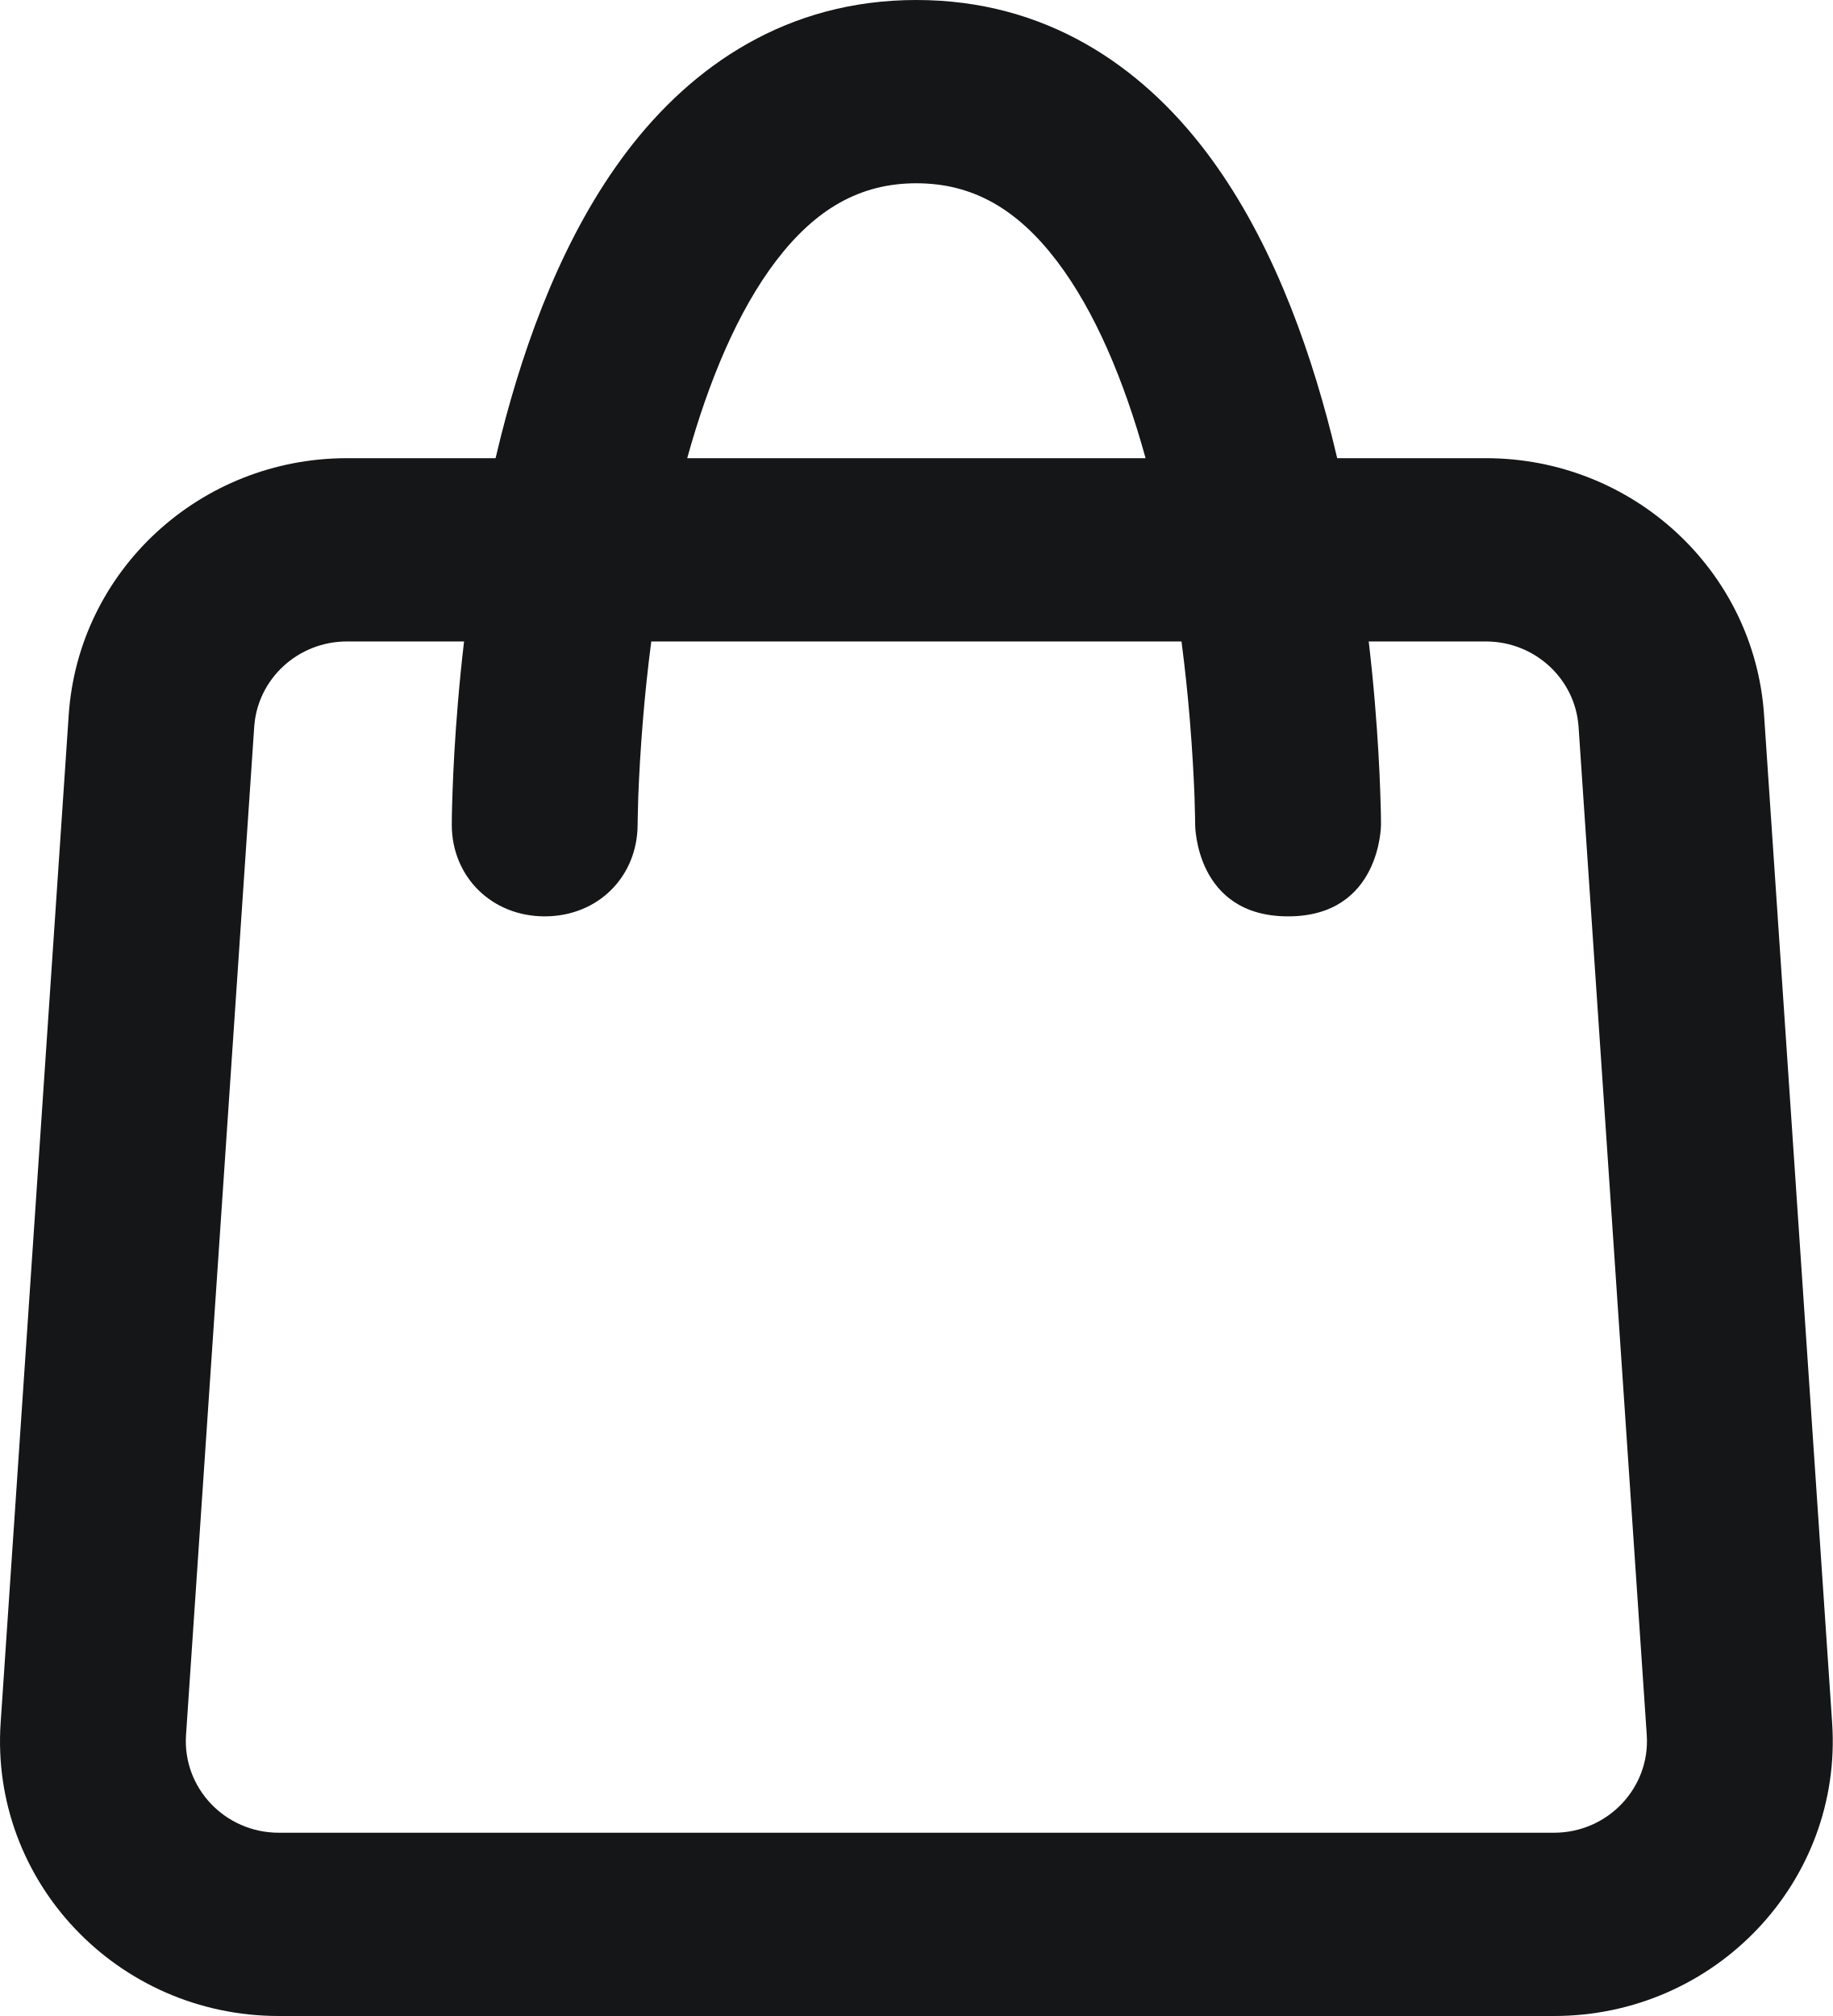
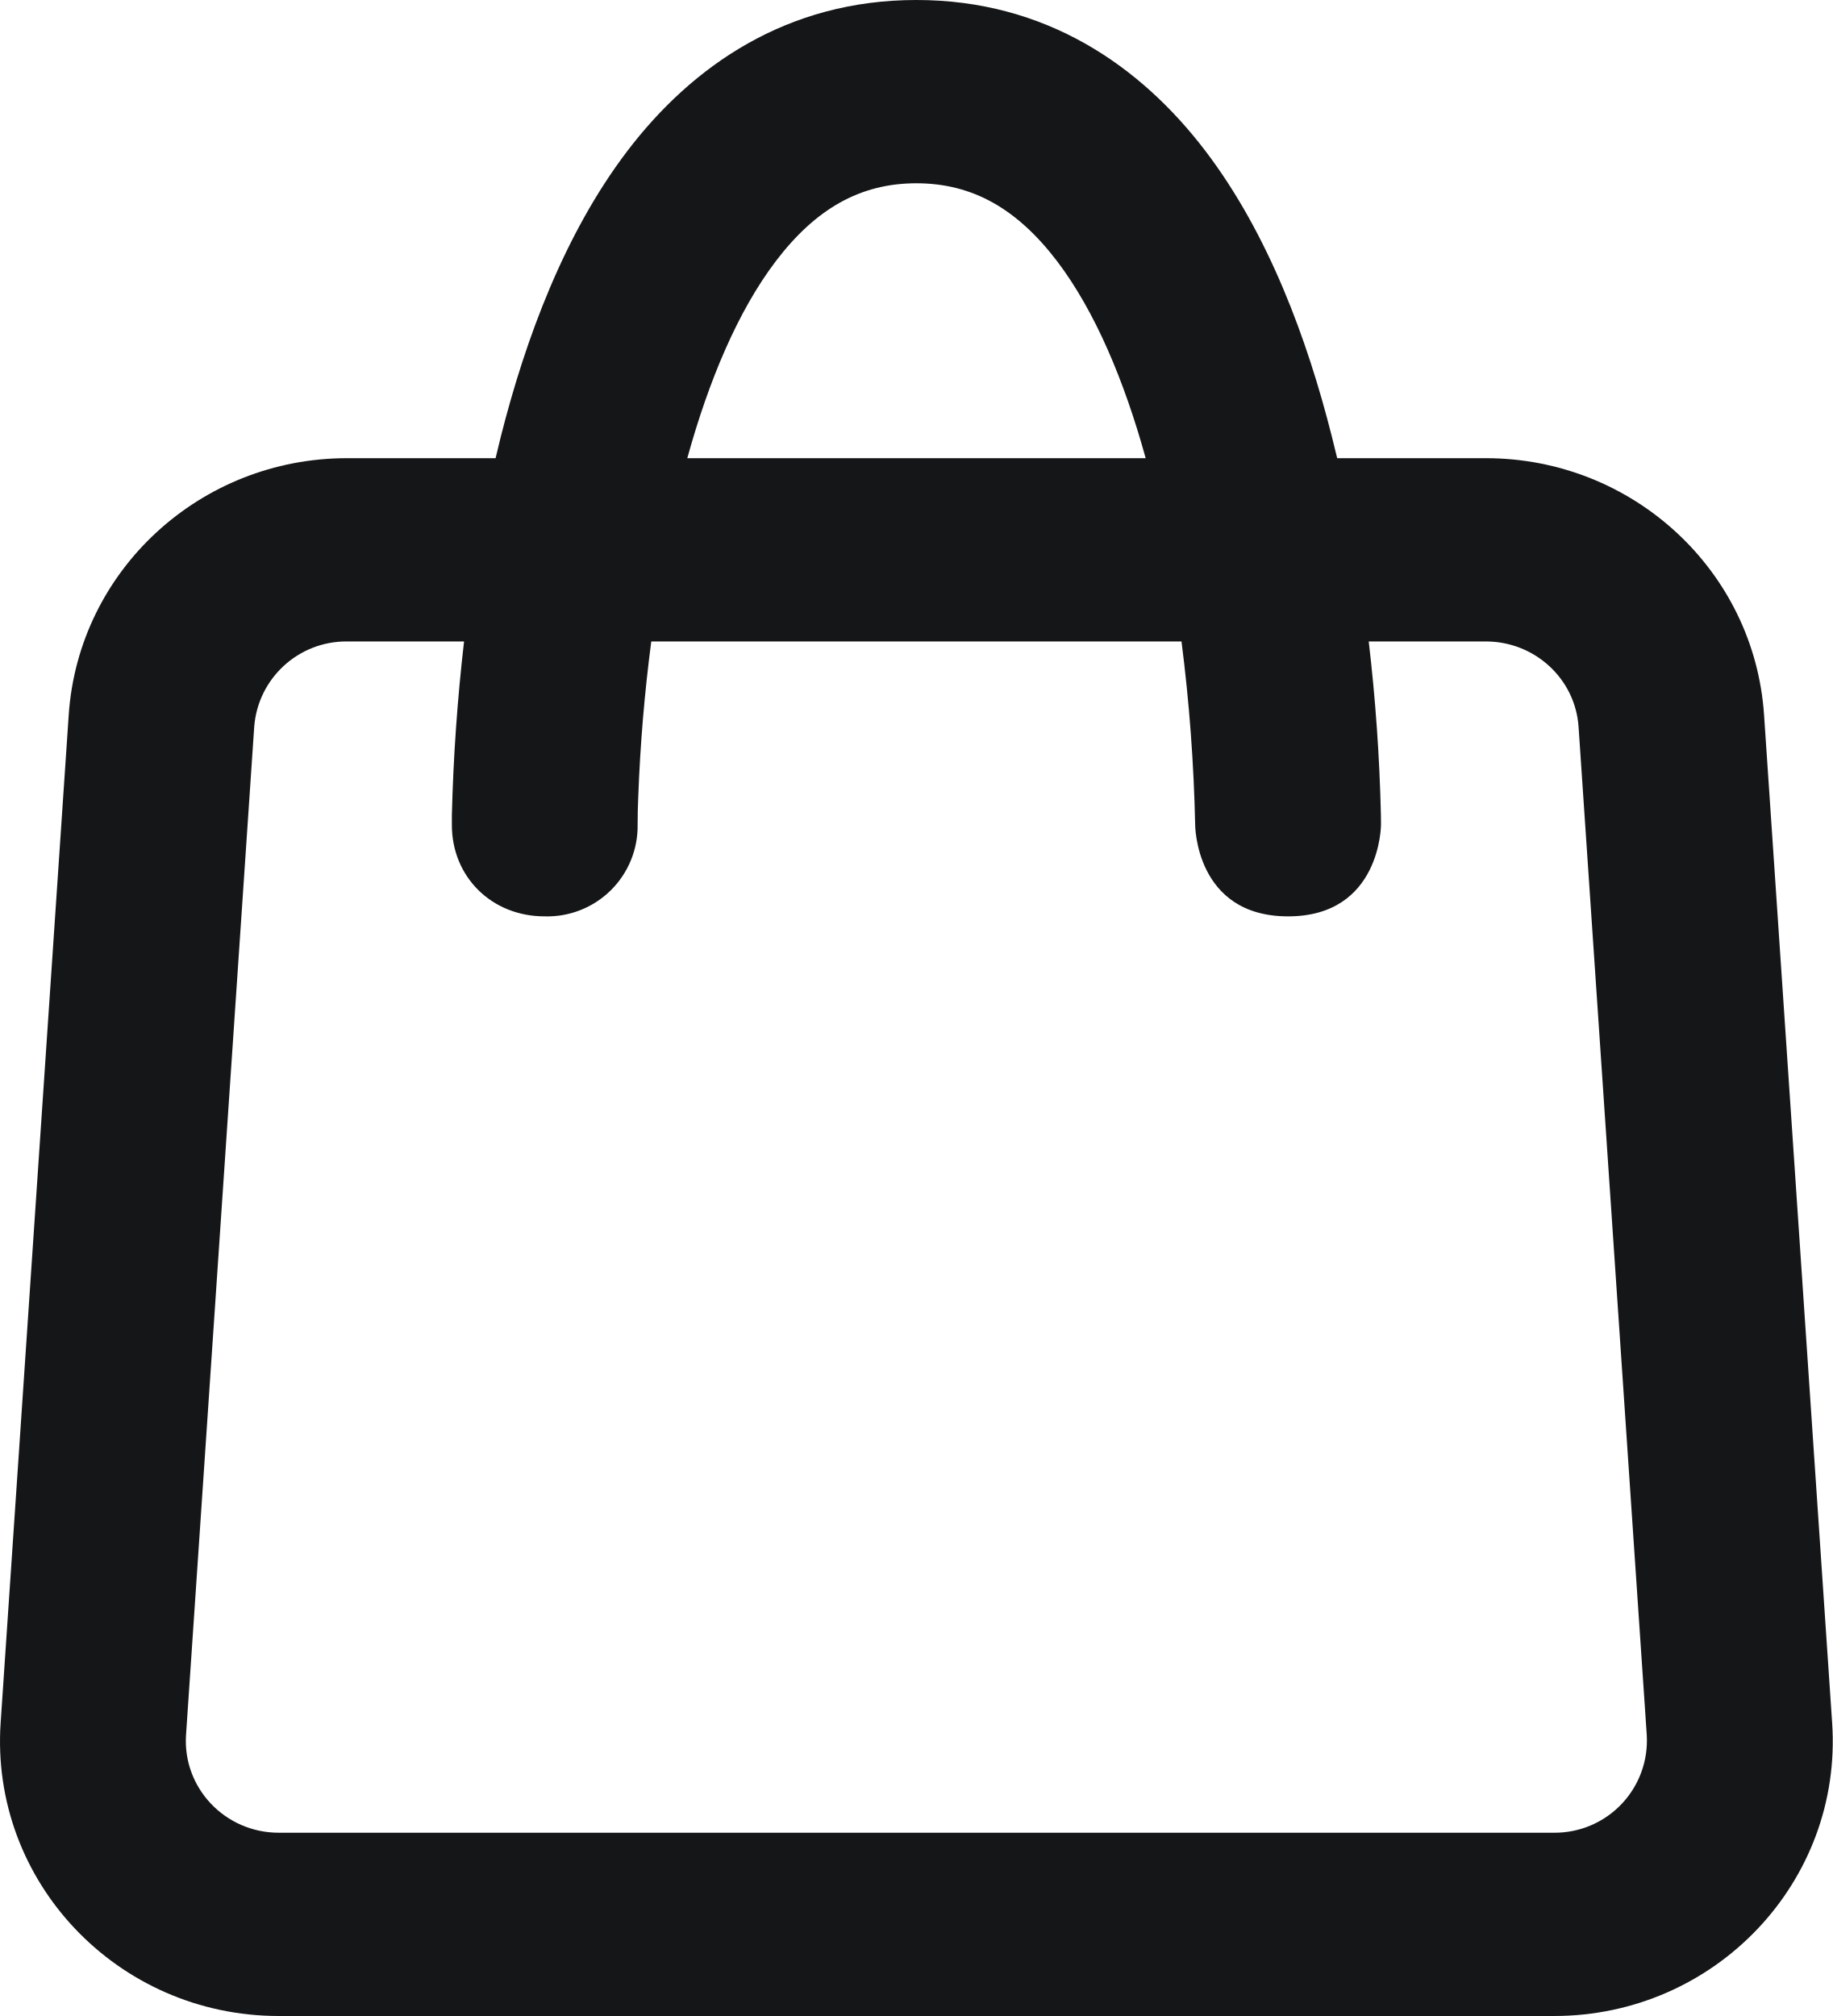
- <svg xmlns="http://www.w3.org/2000/svg" width="20" height="22" viewBox="0 0 20 22" fill="none">
-   <g id="icon">
-     <path id="icon_2" fill-rule="evenodd" clip-rule="evenodd" d="M14.592 5C14.573 4.919 14.553 4.838 14.533 4.757C14.265 3.701 13.843 2.554 13.156 1.65C12.447 0.718 11.412 0 10 0C8.588 0 7.553 0.718 6.844 1.65C6.157 2.554 5.735 3.701 5.467 4.757C5.447 4.838 5.427 4.919 5.408 5H3.786C2.184 5 0.857 6.225 0.75 7.8L0.007 18.8C-0.11 20.532 1.282 22 3.042 22H16.958C18.718 22 20.11 20.532 19.993 18.8L19.25 7.8C19.143 6.225 17.816 5 16.214 5H14.592ZM5.944 10C6.525 10 6.956 9.568 6.958 8.998C6.958 8.974 6.959 8.951 6.959 8.927C6.96 8.874 6.962 8.795 6.965 8.692C6.973 8.487 6.988 8.19 7.018 7.833C7.039 7.58 7.068 7.299 7.107 7H12.893C12.932 7.299 12.961 7.58 12.982 7.833C13.012 8.19 13.027 8.487 13.035 8.692C13.038 8.795 13.04 8.874 13.041 8.927C13.041 8.951 13.042 8.976 13.042 9C13.042 9 13.042 10 14.056 10C15.07 10 15.07 8.999 15.07 8.999C15.07 8.964 15.069 8.929 15.069 8.893C15.068 8.829 15.065 8.737 15.061 8.621C15.053 8.388 15.036 8.06 15.003 7.667C14.986 7.462 14.964 7.238 14.936 7H16.214C16.748 7 17.191 7.408 17.226 7.933L17.97 18.933C18.009 19.511 17.544 20 16.958 20H3.042C2.455 20 1.991 19.511 2.03 18.933L2.774 7.933C2.809 7.408 3.252 7 3.786 7H5.064C5.036 7.238 5.014 7.462 4.997 7.667C4.964 8.06 4.947 8.388 4.939 8.621C4.935 8.737 4.932 8.829 4.931 8.893C4.931 8.928 4.93 8.962 4.93 8.997C4.929 9.567 5.365 10 5.944 10ZM7.499 5H12.501C12.267 4.153 11.948 3.395 11.534 2.85C11.102 2.282 10.616 2 10 2C9.384 2 8.898 2.282 8.466 2.85C8.052 3.395 7.734 4.153 7.499 5Z" fill="#151618" />
-   </g>
+ <svg xmlns="http://www.w3.org/2000/svg" width="20" height="22" fill="none">
+   <path fill-rule="evenodd" clip-rule="evenodd" d="m14.592 5-.06-.243c-.267-1.056-.689-2.203-1.376-3.107C12.447.718 11.412 0 10 0 8.588 0 7.553.718 6.844 1.65c-.687.904-1.109 2.051-1.377 3.107L5.408 5H3.786C2.184 5 .857 6.225.75 7.8l-.743 11C-.11 20.532 1.282 22 3.042 22h13.916c1.76 0 3.152-1.468 3.035-3.2l-.743-11C19.143 6.225 17.816 5 16.214 5h-1.622Zm-8.648 5a.986.986 0 0 0 1.014-1.002 6.786 6.786 0 0 1 .007-.306A18.074 18.074 0 0 1 7.107 7h5.786a18.849 18.849 0 0 1 .149 2s0 1 1.014 1 1.014-1.001 1.014-1.001l-.001-.106A20.05 20.05 0 0 0 14.936 7h1.278c.534 0 .977.408 1.012.933l.744 11A1.006 1.006 0 0 1 16.958 20H3.042c-.587 0-1.05-.49-1.012-1.067l.744-11A1.008 1.008 0 0 1 3.786 7h1.278a20.98 20.98 0 0 0-.133 1.893v.104C4.928 9.567 5.364 10 5.943 10ZM7.5 5h5.002c-.234-.847-.553-1.605-.967-2.15C11.102 2.282 10.616 2 10 2s-1.102.282-1.534.85C8.052 3.395 7.734 4.153 7.5 5Z" fill="#151618" />
</svg>
